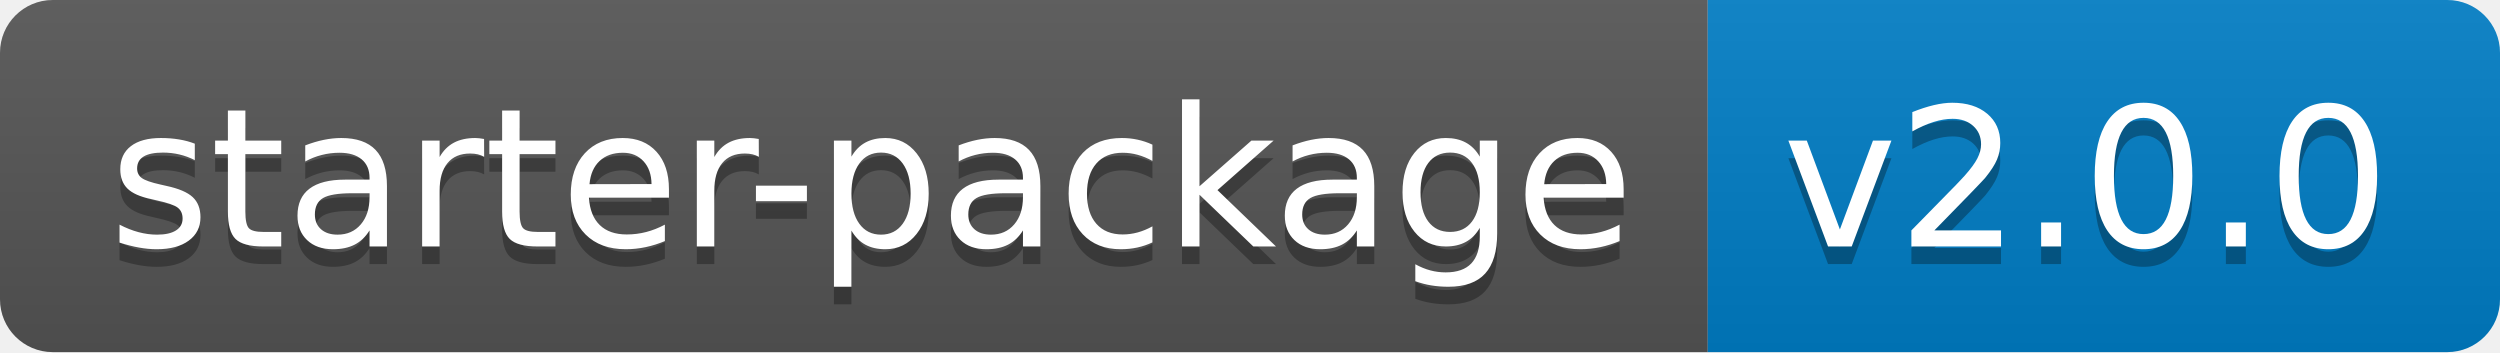
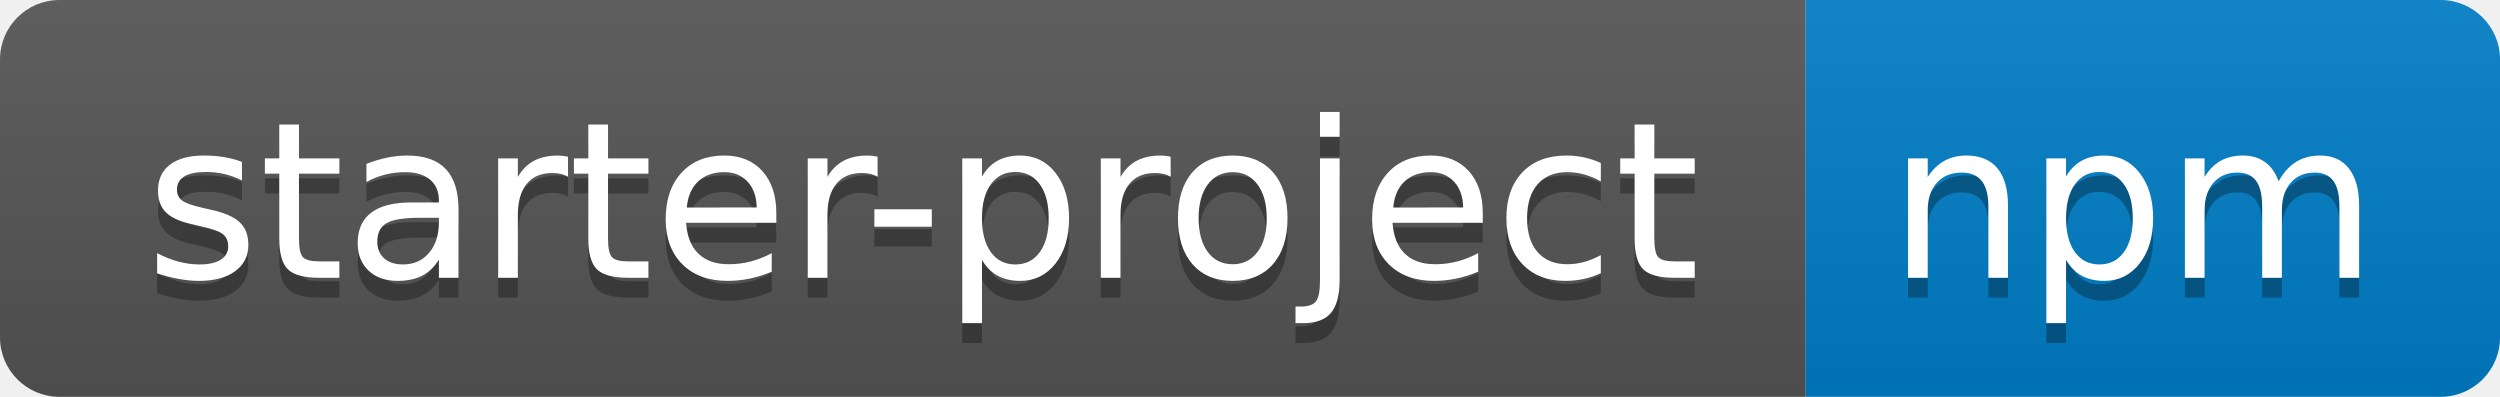
- <svg xmlns="http://www.w3.org/2000/svg" width="142" height="20">
+ <svg xmlns="http://www.w3.org/2000/svg" width="126" height="20">
  <linearGradient id="b" x2="0" y2="100%">
    <stop offset="0" stop-color="#bbb" stop-opacity=".1" />
    <stop offset="1" stop-opacity=".1" />
  </linearGradient>
  <clipPath id="a">
-     <rect width="142" height="20" rx="3" fill="#fff" />
+     <rect width="126" height="20" rx="3" fill="#fff" />
  </clipPath>
  <g clip-path="url(#a)">
-     <path fill="#555" d="M0 0h97v20H0z" />
-     <path fill="#007ec6" d="M97 0h45v20H97z" />
-     <path fill="url(#b)" d="M0 0h142v20H0z" />
+     <path fill="#555" d="M0 0h91v20H0z" />
+     <path fill="#007ec6" d="M91 0h35v20H91z" />
+     <path fill="url(#b)" d="M0 0h126v20H0z" />
  </g>
  <g fill="#fff" text-anchor="middle" font-family="DejaVu Sans,Verdana,Geneva,sans-serif" font-size="110">
-     <text x="495" y="150" fill="#010101" fill-opacity=".3" transform="scale(.1)" textLength="870">starter-package</text>
-     <text x="495" y="140" transform="scale(.1)" textLength="870">starter-package</text>
-     <text x="1185" y="150" fill="#010101" fill-opacity=".3" transform="scale(.1)" textLength="350">v2.0.0</text>
-     <text x="1185" y="140" transform="scale(.1)" textLength="350">v2.0.0</text>
+     <text x="465" y="150" fill="#010101" fill-opacity=".3" transform="scale(.1)" textLength="810">starter-project</text>
+     <text x="465" y="140" transform="scale(.1)" textLength="810">starter-project</text>
+     <text x="1075" y="150" fill="#010101" fill-opacity=".3" transform="scale(.1)" textLength="250">npm</text>
+     <text x="1075" y="140" transform="scale(.1)" textLength="250">npm</text>
  </g>
</svg>
